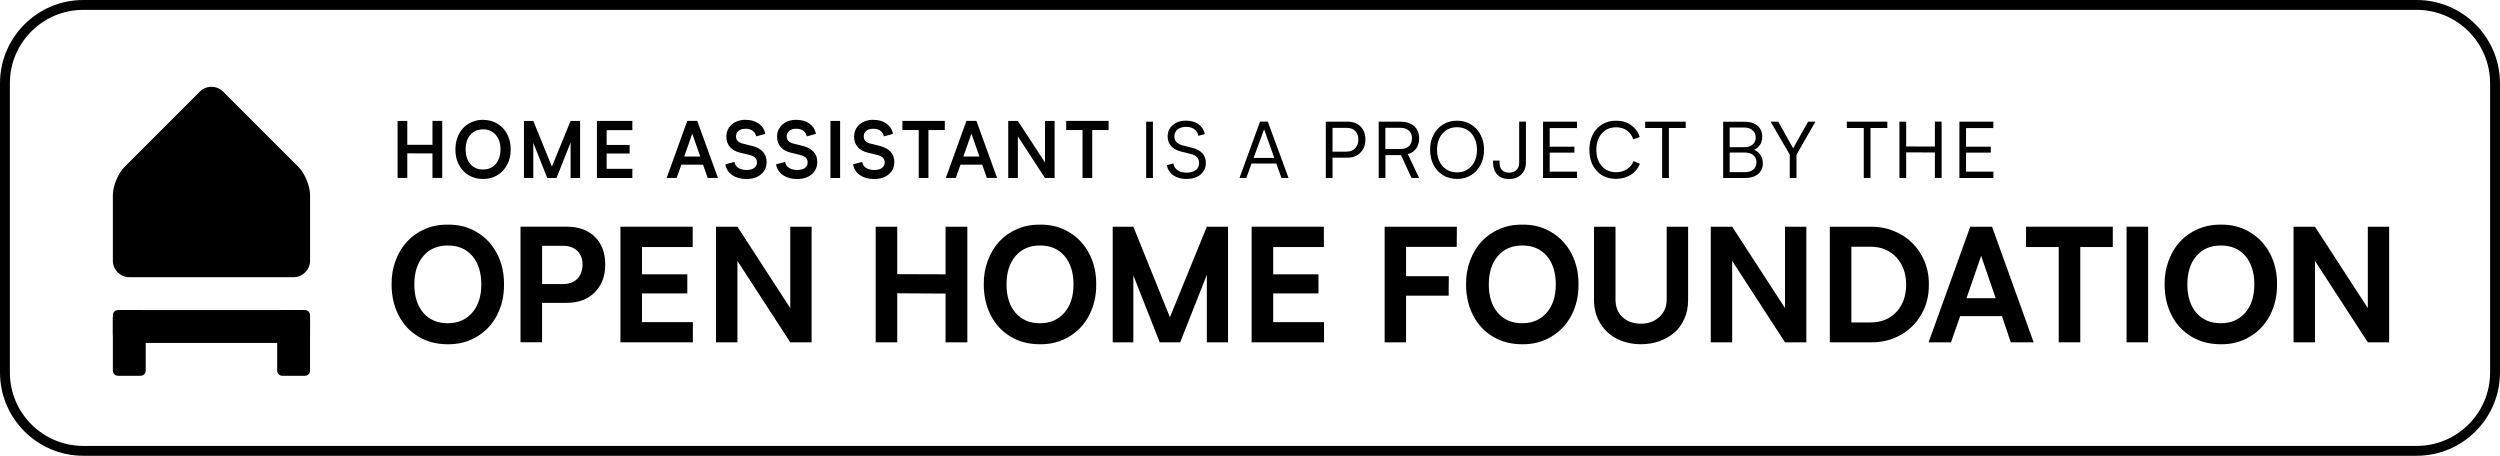
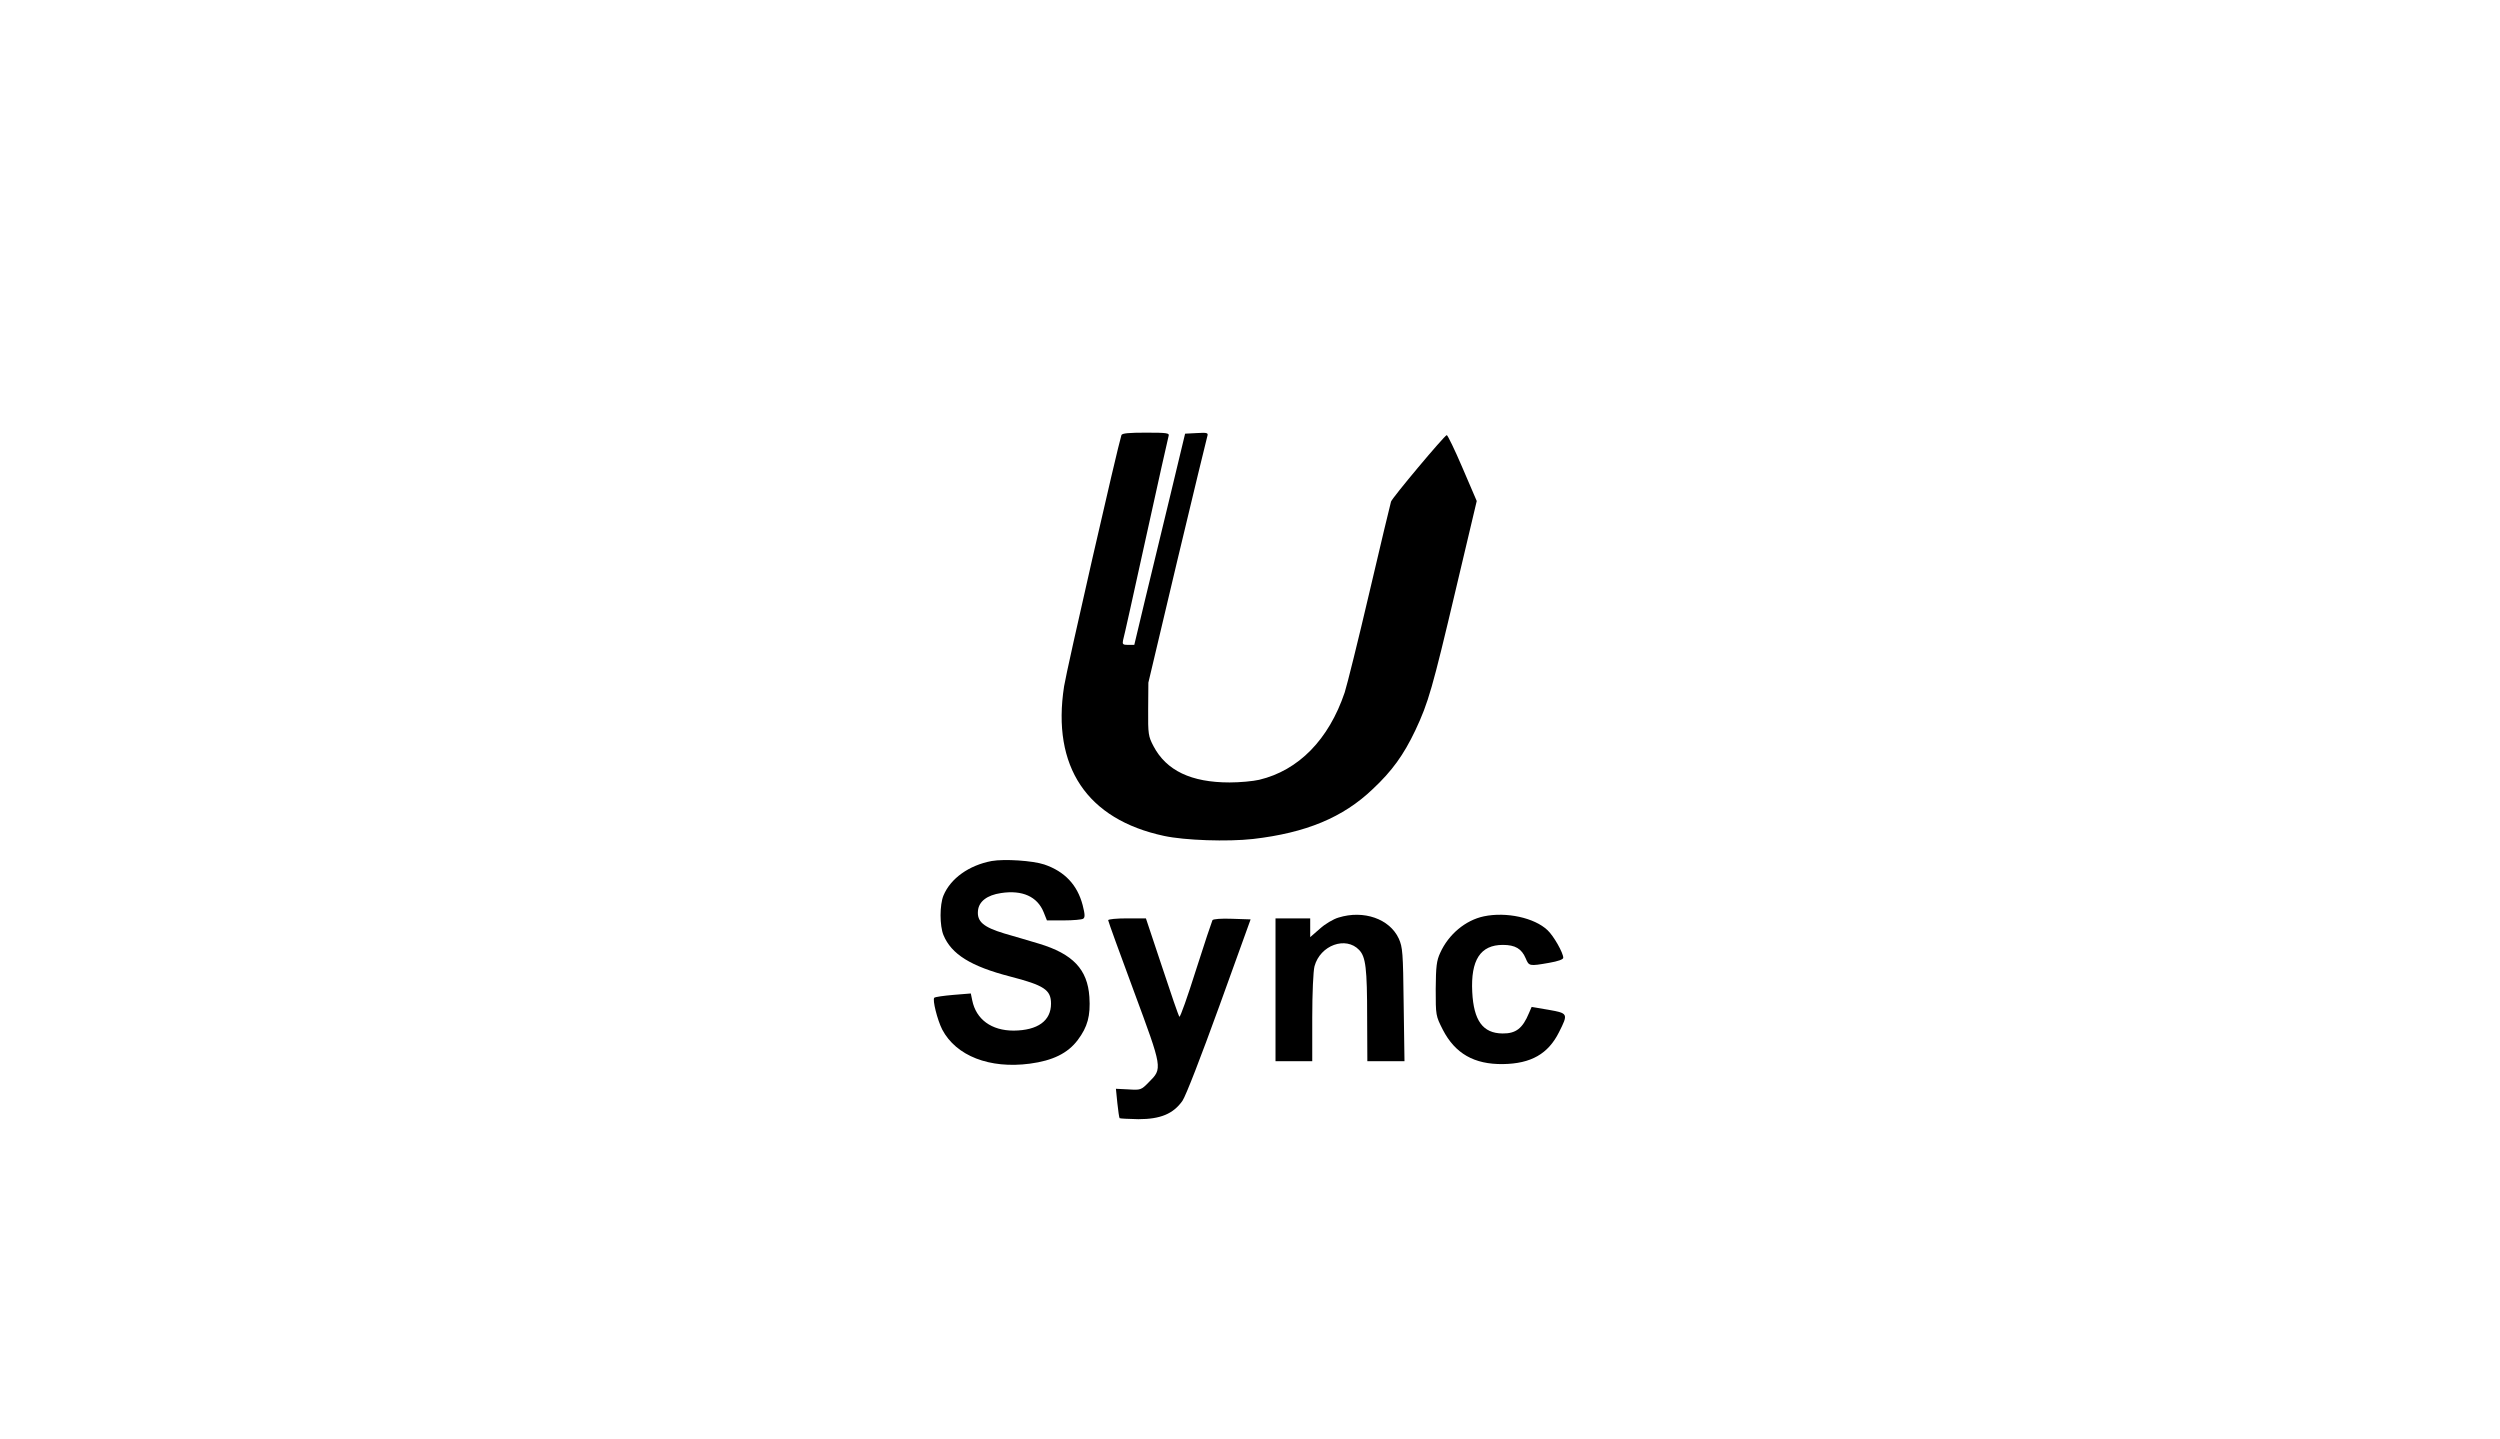
- <svg xmlns="http://www.w3.org/2000/svg" id="b" data-name="Layer_2" viewBox="0 0 760.69 138.69">
-   <g id="c" data-name="Layer_1">
-     <g>
-       <g>
-         <path d="M136.22,68.35c3.31-.05,6.29.72,8.92,2.31s4.67,3.77,6.11,6.55,2.14,5.89,2.11,9.33c.03,3.44-.68,6.55-2.12,9.34s-3.49,4.98-6.13,6.56-5.62,2.36-8.93,2.31c-3.33,0-6.29-.78-8.88-2.33s-4.6-3.71-6.02-6.48-2.13-5.9-2.13-9.4c-.03-2.56.38-4.98,1.22-7.24s2.01-4.21,3.5-5.82,3.31-2.88,5.45-3.8,4.45-1.36,6.91-1.32ZM136.27,98.35c3.09,0,5.56-1.07,7.41-3.2s2.77-5,2.77-8.61-.91-6.52-2.73-8.65-4.3-3.19-7.44-3.19-5.63,1.06-7.46,3.19-2.75,5.01-2.75,8.65.91,6.52,2.74,8.64,4.32,3.18,7.48,3.18Z" />
-         <path d="M184.16,80.53c0,3.47-1.06,6.27-3.18,8.41s-4.98,3.21-8.59,3.21h-7.45v12h-6.56v-35.18h14.06c3.64,0,6.5,1.04,8.59,3.11s3.13,4.89,3.13,8.45ZM177.25,80.39c0-1.64-.52-2.98-1.56-4.03s-2.52-1.57-4.44-1.57h-6.3v11.65h6.26c1.95,0,3.45-.55,4.49-1.65s1.56-2.57,1.56-4.39Z" />
-         <path d="M210.82,98.02v6.14h-22.03v-35.18h21.98v6.19h-15.42v8.3h13.78v5.81h-13.78v8.74h15.47Z" />
-         <path d="M246.95,68.98v35.18h-6.49l-16.08-24.77v24.77h-6.52v-35.18h6.52l16.08,24.77v-24.77h6.49Z" />
-         <path d="M266.45,68.98h6.56v14.44l14.7.05v-14.48h6.63v35.18h-6.63v-14.84l-14.7-.09v14.93h-6.56v-35.18Z" />
-         <path d="M316.41,68.35c3.31-.05,6.29.72,8.92,2.31s4.67,3.77,6.11,6.55,2.14,5.89,2.11,9.33c.03,3.44-.68,6.55-2.12,9.34s-3.49,4.98-6.13,6.56-5.62,2.36-8.93,2.31c-3.33,0-6.29-.78-8.88-2.33s-4.6-3.71-6.02-6.48-2.13-5.9-2.13-9.4c-.03-2.56.38-4.98,1.22-7.24s2.01-4.21,3.5-5.82,3.31-2.88,5.45-3.8,4.45-1.36,6.91-1.32ZM316.46,98.35c3.09,0,5.56-1.07,7.41-3.2s2.77-5,2.77-8.61-.91-6.52-2.73-8.65-4.3-3.19-7.44-3.19-5.63,1.06-7.46,3.19-2.75,5.01-2.75,8.65.91,6.52,2.74,8.64,4.32,3.18,7.48,3.18Z" />
-         <path d="M373.66,68.98v35.18h-6.45v-20.55l-8.11,20.55h-6.23l-8.02-20.39v20.39h-6.28v-35.18h6.28l11.13,27.54,11.23-27.54h6.45Z" />
-         <path d="M402.87,98.02v6.14h-22.03v-35.18h21.98v6.19h-15.42v8.3h13.78v5.81h-13.78v8.74h15.47Z" />
-         <path d="M427.83,75.12v8.93h13.01l-.05,5.91h-12.96v14.2h-6.52v-35.18h21.98l-.05,6.14h-15.42Z" />
-         <path d="M463.16,68.35c3.31-.05,6.29.72,8.92,2.31s4.67,3.77,6.11,6.55,2.14,5.89,2.11,9.33c.03,3.44-.68,6.55-2.12,9.34s-3.49,4.98-6.13,6.56-5.62,2.36-8.93,2.31c-3.33,0-6.29-.78-8.88-2.33s-4.6-3.71-6.02-6.48-2.13-5.9-2.13-9.4c-.03-2.56.38-4.98,1.22-7.24s2.01-4.21,3.5-5.82,3.31-2.88,5.45-3.8,4.45-1.36,6.91-1.32ZM463.21,98.35c3.09,0,5.56-1.07,7.41-3.2s2.77-5,2.77-8.61-.91-6.52-2.73-8.65-4.3-3.19-7.44-3.19-5.63,1.06-7.46,3.19-2.75,5.01-2.75,8.65.91,6.52,2.74,8.64,4.32,3.18,7.48,3.18Z" />
-         <path d="M485,68.98h6.56v22.12c0,2.31.72,4.12,2.16,5.43s3.3,1.96,5.58,1.96,4.08-.67,5.58-2.02,2.25-3.13,2.25-5.37v-22.12h6.52v22.31c0,2.08-.38,3.98-1.14,5.7s-1.79,3.14-3.09,4.25-2.82,1.98-4.56,2.59-3.59.91-5.55.91c-2.59,0-4.96-.52-7.1-1.55s-3.88-2.58-5.2-4.65-1.99-4.49-1.99-7.25v-22.31Z" />
-         <path d="M549.63,68.98v35.18h-6.49l-16.08-24.77v24.77h-6.52v-35.18h6.52l16.08,24.77v-24.77h6.49Z" />
-         <path d="M586.9,86.58c.05,3.34-.71,6.37-2.27,9.08s-3.7,4.82-6.42,6.32-5.73,2.23-9.02,2.18h-12.42v-35.18h12.42c2.45-.03,4.78.39,6.98,1.28s4.1,2.1,5.68,3.66,2.84,3.43,3.75,5.64,1.35,4.55,1.3,7.03ZM579.99,86.58c0-3.39-1-6.16-3.01-8.3s-4.62-3.21-7.84-3.21h-5.81v23.04h5.81c3.27,0,5.89-1.06,7.88-3.19s2.98-4.91,2.98-8.34Z" />
-         <path d="M609.16,96.19h-12.73l-2.79,7.97h-6.82l12.68-35.18h6.63l12.66,35.18h-6.96l-2.67-7.97ZM607.24,90.73l-4.43-12.87-4.45,12.87h8.88Z" />
-         <path d="M642.87,75.17h-9.89v28.99h-6.56v-28.99h-9.94v-6.19h26.39v6.19Z" />
-         <path d="M647.06,104.16v-35.18h6.56v35.18h-6.56Z" />
-         <path d="M675.71,68.35c3.31-.05,6.29.72,8.92,2.31s4.67,3.77,6.11,6.55,2.14,5.89,2.11,9.33c.03,3.44-.68,6.55-2.12,9.34s-3.49,4.98-6.13,6.56-5.62,2.36-8.93,2.31c-3.33,0-6.29-.78-8.88-2.33s-4.6-3.71-6.02-6.48-2.13-5.9-2.13-9.4c-.03-2.56.38-4.98,1.22-7.24s2.01-4.21,3.5-5.82,3.31-2.88,5.45-3.8,4.45-1.36,6.91-1.32ZM675.76,98.35c3.09,0,5.56-1.07,7.41-3.2s2.77-5,2.77-8.61-.91-6.52-2.73-8.65-4.3-3.19-7.44-3.19-5.63,1.06-7.46,3.19-2.75,5.01-2.75,8.65.91,6.52,2.74,8.64,4.32,3.18,7.48,3.18Z" />
-         <path d="M726.96,68.98v35.18h-6.49l-16.08-24.77v24.77h-6.52v-35.18h6.52l16.08,24.77v-24.77h6.49Z" />
-       </g>
-       <g>
-         <path d="M94.34,79.34c0,2.75-2.25,5-5,5h-50c-2.75,0-5-2.25-5-5v-20c0-2.75,1.59-6.59,3.54-8.54l22.93-22.93c1.94-1.94,5.13-1.94,7.07,0l22.93,22.93c1.94,1.94,3.54,5.79,3.54,8.54v20Z" />
-         <g>
-           <rect x="34.34" y="94.34" width="60" height="10" rx="2.5" ry="2.5" />
-           <rect x="34.34" y="94.34" width="10" height="20" rx="1.56" ry="1.56" />
-           <rect x="84.34" y="94.34" width="10" height="20" rx="1.56" ry="1.56" />
-         </g>
-       </g>
-       <path d="M735.34,3c12.32,0,22.34,10.02,22.34,22.34v88c0,12.32-10.02,22.34-22.34,22.34H25.34c-12.32,0-22.34-10.02-22.34-22.34V25.34C3,13.02,13.02,3,25.34,3h710M735.34,0H25.34C11.37,0,0,11.37,0,25.34v88c0,13.98,11.37,25.34,25.34,25.34h710c13.97,0,25.34-11.37,25.34-25.34V25.34c0-13.98-11.37-25.34-25.34-25.34h0Z" />
-       <g>
-         <path d="M120.98,36.79h2.95v7.26l7.66.02v-7.29h2.97v17.37h-2.97v-7.47l-7.66-.02v7.49h-2.95v-17.37Z" />
-         <path d="M146.97,36.47c1.63,0,3.09.39,4.37,1.16s2.28,1.84,2.99,3.2,1.06,2.9,1.06,4.61c.02,1.7-.32,3.24-1.04,4.62s-1.72,2.47-3.02,3.25-2.75,1.16-4.36,1.14c-1.62.02-3.08-.36-4.37-1.14s-2.29-1.86-3-3.24-1.05-2.91-1.03-4.61c0-1.27.2-2.47.61-3.58s.99-2.08,1.72-2.88,1.63-1.42,2.68-1.88,2.18-.67,3.39-.66ZM146.99,51.57c1.6,0,2.89-.56,3.85-1.67s1.45-2.6,1.45-4.45-.48-3.32-1.45-4.43-2.25-1.66-3.85-1.66-2.89.55-3.86,1.66-1.45,2.58-1.45,4.43.48,3.34,1.44,4.46,2.25,1.67,3.88,1.67Z" />
-         <path d="M176.51,36.79v17.37h-2.89v-10.78l-4.29,10.78h-2.81l-4.25-10.71v10.71h-2.84v-17.37h2.84l5.66,13.92,5.69-13.92h2.89Z" />
-         <path d="M192.41,51.37v2.79h-10.78v-17.37h10.78v2.81h-7.83v4.5h7v2.61h-7v4.66h7.83Z" />
-         <path d="M213.93,50.11h-6.61l-1.43,4.04h-3.04l6.27-17.37h3.04l6.29,17.37h-3.11l-1.41-4.04ZM213.07,47.62l-2.43-6.95-2.45,6.95h4.88Z" />
-         <path d="M226.96,36.47c1.59,0,2.91.39,3.96,1.16s1.7,1.81,1.94,3.1l-2.78.76c-.16-.74-.52-1.32-1.09-1.72s-1.27-.6-2.11-.6c-.9,0-1.61.21-2.14.64s-.79,1-.79,1.71c0,1.12.7,1.85,2.09,2.18l2.84.71c1.46.38,2.56.98,3.29,1.81s1.09,1.84,1.09,3.05c0,1.55-.56,2.8-1.68,3.76s-2.63,1.44-4.51,1.44c-1.7,0-3.13-.4-4.3-1.2-1.15-.83-1.84-1.92-2.05-3.28l2.78-.72c.1.77.48,1.37,1.14,1.8s1.5.65,2.53.65,1.76-.21,2.32-.62.84-.98.84-1.69c0-1.12-.7-1.85-2.09-2.21l-2.84-.69c-1.46-.33-2.55-.92-3.28-1.77s-1.1-1.88-1.1-3.11c0-1.53.54-2.78,1.63-3.74s2.52-1.44,4.29-1.44Z" />
-         <path d="M242.38,36.47c1.59,0,2.91.39,3.96,1.16s1.7,1.81,1.94,3.1l-2.78.76c-.16-.74-.52-1.32-1.09-1.72s-1.27-.6-2.11-.6c-.9,0-1.61.21-2.14.64s-.79,1-.79,1.71c0,1.12.7,1.85,2.09,2.18l2.84.71c1.46.38,2.56.98,3.29,1.81s1.09,1.84,1.09,3.05c0,1.55-.56,2.8-1.68,3.76s-2.63,1.44-4.51,1.44c-1.7,0-3.13-.4-4.3-1.2-1.15-.83-1.84-1.92-2.05-3.28l2.78-.72c.1.77.48,1.37,1.14,1.8s1.5.65,2.53.65,1.76-.21,2.32-.62.84-.98.84-1.69c0-1.12-.7-1.85-2.09-2.21l-2.84-.69c-1.46-.33-2.55-.92-3.28-1.77s-1.1-1.88-1.1-3.11c0-1.53.54-2.78,1.63-3.74s2.52-1.44,4.29-1.44Z" />
-         <path d="M252.68,54.16v-17.37h2.95v17.37h-2.95Z" />
-         <path d="M265.82,36.47c1.59,0,2.91.39,3.96,1.16s1.7,1.81,1.94,3.1l-2.78.76c-.16-.74-.52-1.32-1.09-1.72s-1.27-.6-2.11-.6c-.9,0-1.61.21-2.14.64s-.79,1-.79,1.71c0,1.12.7,1.85,2.09,2.18l2.84.71c1.46.38,2.56.98,3.29,1.81s1.09,1.84,1.09,3.05c0,1.55-.56,2.8-1.68,3.76s-2.63,1.44-4.51,1.44c-1.7,0-3.13-.4-4.3-1.2-1.15-.83-1.84-1.92-2.05-3.28l2.78-.72c.1.77.48,1.37,1.14,1.8s1.5.65,2.53.65,1.76-.21,2.32-.62.84-.98.84-1.69c0-1.12-.7-1.85-2.09-2.21l-2.84-.69c-1.46-.33-2.55-.92-3.28-1.77s-1.1-1.88-1.1-3.11c0-1.53.54-2.78,1.63-3.74s2.52-1.44,4.29-1.44Z" />
-         <path d="M287.47,39.57h-4.97v14.58h-2.95v-14.58h-4.97v-2.79h12.9v2.79Z" />
-         <path d="M298.87,50.11h-6.61l-1.43,4.04h-3.04l6.27-17.37h3.04l6.29,17.37h-3.11l-1.41-4.04ZM298.01,47.62l-2.43-6.95-2.45,6.95h4.88Z" />
-         <path d="M320.89,36.79v17.37h-2.93l-8.25-12.67v12.67h-2.93v-17.37h2.93l8.25,12.65v-12.65h2.93Z" />
-         <path d="M337.31,39.57h-4.97v14.58h-2.95v-14.58h-4.97v-2.79h12.9v2.79Z" />
-         <path d="M348.75,54.16v-17.14h2.05v17.14h-2.05Z" />
-         <path d="M360.95,36.72c1.55,0,2.82.38,3.81,1.14,1,.74,1.61,1.72,1.82,2.95l-1.95.52c-.16-.87-.56-1.54-1.23-2.02s-1.5-.71-2.5-.71c-1.08,0-1.95.27-2.6.8s-.97,1.24-.97,2.13c0,1.36.84,2.26,2.52,2.71l2.9.73c1.37.34,2.41.9,3.11,1.68s1.05,1.74,1.05,2.9c0,1.46-.53,2.64-1.6,3.54s-2.49,1.36-4.28,1.36c-1.61,0-2.95-.37-4.03-1.12s-1.72-1.76-1.95-3.06l1.98-.55c.13.88.55,1.56,1.25,2.06s1.63.75,2.77.75,2.12-.26,2.79-.77,1.02-1.22,1.02-2.14c0-1.44-.84-2.36-2.52-2.77l-2.88-.71c-1.38-.34-2.42-.9-3.12-1.69s-1.05-1.75-1.05-2.9c0-1.44.52-2.61,1.56-3.51s2.4-1.35,4.09-1.35Z" />
-         <path d="M388.35,49.75h-7.54l-1.59,4.4h-2.07l6.25-17.14h2.36l6.31,17.14h-2.15l-1.57-4.4ZM387.73,48.05l-3.09-8.71-3.2,8.71h6.29Z" />
-         <path d="M415.46,42.47c0,1.6-.5,2.91-1.5,3.95s-2.32,1.56-3.97,1.56h-4.53v6.18h-2.05v-17.14h6.6c1.67,0,3,.49,3.98,1.47s1.47,2.31,1.47,3.98ZM413.31,42.42c0-1.07-.32-1.92-.95-2.56s-1.51-.96-2.64-.96h-4.26v7.24h4.17c1.15,0,2.06-.34,2.71-1.02s.98-1.58.98-2.7Z" />
-         <path d="M428.37,46.9l3.43,7.26h-2.31l-3.18-6.95h-4.76v6.95h-2.05v-17.14h6.54c1.81,0,3.22.45,4.24,1.35s1.53,2.14,1.53,3.72c0,1.22-.3,2.26-.9,3.1s-1.44,1.41-2.53,1.7ZM429.64,42.12c0-1.01-.32-1.81-.95-2.38s-1.52-.86-2.66-.86h-4.5v6.47h4.53c1.15,0,2.03-.28,2.64-.85s.92-1.36.92-2.38Z" />
-         <path d="M443.34,36.74c1.18-.02,2.28.2,3.31.65s1.9,1.07,2.62,1.85,1.28,1.73,1.69,2.83.6,2.27.59,3.52c.02,1.67-.33,3.19-1.03,4.54s-1.68,2.42-2.95,3.19-2.68,1.14-4.25,1.12c-1.59,0-3-.38-4.25-1.13s-2.21-1.81-2.89-3.15-1.03-2.87-1.03-4.57c-.02-1.67.32-3.18,1.02-4.53s1.67-2.42,2.93-3.2,2.68-1.15,4.24-1.13ZM443.34,52.45c1.8,0,3.26-.64,4.38-1.91s1.68-2.92,1.68-4.95-.56-3.71-1.68-4.98-2.58-1.9-4.38-1.9-3.28.63-4.4,1.9-1.68,2.93-1.68,4.98.56,3.69,1.68,4.96,2.59,1.9,4.39,1.9Z" />
-         <path d="M464.3,37.02v12.42c0,1.49-.47,2.71-1.41,3.64s-2.17,1.39-3.71,1.39c-1.56,0-2.76-.46-3.61-1.37s-1.27-2.13-1.27-3.69v-.55h1.98v.55c0,1.18.29,1.99.86,2.45.59.45,1.26.67,2.02.67.93,0,1.68-.26,2.24-.78.57-.52.85-1.32.85-2.39v-12.35h2.05Z" />
-         <path d="M479.86,52.23v1.93h-10.35v-17.14h10.33v1.95h-8.31v5.67h7.53v1.8h-7.53v5.79h8.33Z" />
-         <path d="M496.97,42.42c-.36-1.15-1.01-2.06-1.93-2.71s-2.02-.98-3.3-.98c-1.79,0-3.24.63-4.35,1.89s-1.66,2.92-1.66,4.96.55,3.72,1.66,4.96,2.55,1.86,4.33,1.86c1.27,0,2.39-.31,3.35-.94.95-.63,1.61-1.44,1.98-2.45l1.93.83c-.55,1.41-1.48,2.53-2.78,3.36-1.31.81-2.81,1.22-4.51,1.22-2.4,0-4.35-.81-5.84-2.43s-2.24-3.75-2.24-6.4c0-1.74.34-3.28,1.02-4.62s1.64-2.39,2.88-3.13,2.65-1.11,4.25-1.11c1.8,0,3.33.46,4.59,1.38,1.26.91,2.12,2.1,2.57,3.59l-1.93.71Z" />
-         <path d="M512.92,38.95h-5.12v15.21h-2.05v-15.21h-5.16v-1.93h12.33v1.93Z" />
-         <path d="M536.4,49.66c0,1.39-.49,2.48-1.46,3.29s-2.27,1.21-3.9,1.21h-6.72v-17.12h6.58c1.65,0,2.95.41,3.89,1.24s1.41,1.93,1.41,3.32c0,.92-.21,1.72-.64,2.4s-1.02,1.2-1.79,1.57c.81.37,1.45.91,1.92,1.62s.7,1.53.7,2.47ZM526.3,38.81v5.97h4.54c1.03,0,1.85-.27,2.46-.81s.92-1.24.92-2.09c0-.91-.31-1.65-.93-2.22s-1.45-.85-2.5-.85h-4.5ZM534.45,49.39c0-.91-.32-1.64-.95-2.17s-1.44-.8-2.46-.8h-4.74v5.95h4.74c1.04,0,1.86-.27,2.48-.81s.92-1.26.92-2.16Z" />
-         <path d="M541.07,37.02l4.54,8.1,4.54-8.1h2.24l-5.76,10.05v7.09h-2.05v-7.09l-5.83-10.05h2.31Z" />
-         <path d="M574.27,38.95h-5.12v15.21h-2.05v-15.21h-5.16v-1.93h12.33v1.93Z" />
-         <path d="M577.95,37.02h2.05v7.55l8.74.02v-7.58h2.05v17.14h-2.05v-7.76l-8.74-.02v7.79h-2.05v-17.14Z" />
-         <path d="M606.55,52.23v1.93h-10.35v-17.14h10.33v1.95h-8.31v5.67h7.53v1.8h-7.53v5.79h8.33Z" />
-       </g>
-     </g>
+ <svg xmlns="http://www.w3.org/2000/svg" version="1.0" width="1225pt" height="705pt" viewBox="0 0 1225 705" preserveAspectRatio="xMidYMid meet">
+   <g transform="translate(0,705) scale(0.1,-0.1)" fill="#000000" stroke="none">
+     <path d="M5495 4918 c-18 -55 -269 -1152 -281 -1231 -61 -394 112 -652 490 -733 102 -22 311 -29 436 -15 259 30 441 105 587 245 94 88 151 167 208 287 64 136 84 206 198 689 l103 435 -70 163 c-38 89 -73 161 -77 160 -14 -5 -268 -308 -273 -326 -3 -9 -51 -210 -106 -445 -55 -236 -110 -456 -121 -490 -78 -231 -226 -382 -419 -428 -30 -7 -95 -13 -145 -13 -188 0 -310 58 -373 178 -25 48 -27 58 -26 181 l1 130 141 595 c78 327 145 603 148 613 5 16 0 18 -51 15 l-58 -3 -72 -300 c-40 -165 -96 -398 -125 -517 l-52 -218 -30 0 c-26 0 -29 3 -25 23 4 12 54 238 112 502 58 264 108 488 111 498 5 15 -5 17 -111 17 -84 0 -117 -3 -120 -12z" />
+     <path d="M4859 2831 c-111 -21 -201 -85 -236 -169 -19 -46 -19 -148 0 -194 39 -94 134 -153 327 -203 166 -43 200 -65 200 -133 0 -84 -65 -131 -183 -132 -109 0 -184 55 -203 148 l-7 34 -86 -7 c-47 -4 -89 -10 -93 -14 -10 -9 15 -109 39 -156 68 -129 232 -193 429 -167 113 15 186 51 235 116 48 64 63 118 57 211 -9 135 -81 211 -247 261 -47 14 -124 37 -170 50 -102 31 -134 58 -129 111 4 46 45 77 113 87 104 16 178 -17 209 -94 l16 -40 82 0 c46 0 89 4 95 8 10 6 10 20 -2 67 -26 99 -88 165 -188 199 -57 19 -195 28 -258 17z" />
+     <path d="M6559 2554 c-25 -7 -67 -32 -92 -55 l-47 -41 0 46 0 46 -85 0 -85 0 0 -350 0 -350 90 0 90 0 0 213 c0 121 5 229 11 252 28 104 154 149 219 80 32 -34 39 -88 39 -332 l1 -213 91 0 91 0 -4 278 c-3 257 -5 280 -24 323 -45 97 -172 141 -295 103z" />
+     <path d="M7271 2560 c-90 -19 -173 -88 -214 -179 -18 -39 -21 -66 -22 -177 0 -130 0 -131 35 -200 60 -116 153 -170 295 -168 137 2 221 50 274 156 46 91 45 93 -51 110 l-83 14 -13 -30 c-31 -75 -64 -101 -130 -100 -96 1 -141 63 -148 203 -8 157 40 231 150 231 61 0 92 -19 112 -66 16 -38 17 -39 114 -22 46 8 70 17 70 25 0 24 -47 107 -77 135 -64 61 -202 91 -312 68z" />
+     <path d="M5430 2541 c0 -5 57 -162 126 -348 141 -381 141 -378 73 -446 -37 -38 -40 -39 -100 -35 l-61 3 7 -70 c4 -38 9 -72 11 -74 2 -2 43 -4 92 -5 108 0 171 26 216 90 17 25 90 214 181 465 l153 424 -91 3 c-52 2 -93 -1 -96 -7 -3 -6 -40 -116 -81 -245 -41 -130 -77 -232 -81 -228 -4 4 -42 114 -85 245 l-79 237 -92 0 c-51 0 -93 -4 -93 -9z" />
  </g>
</svg>
